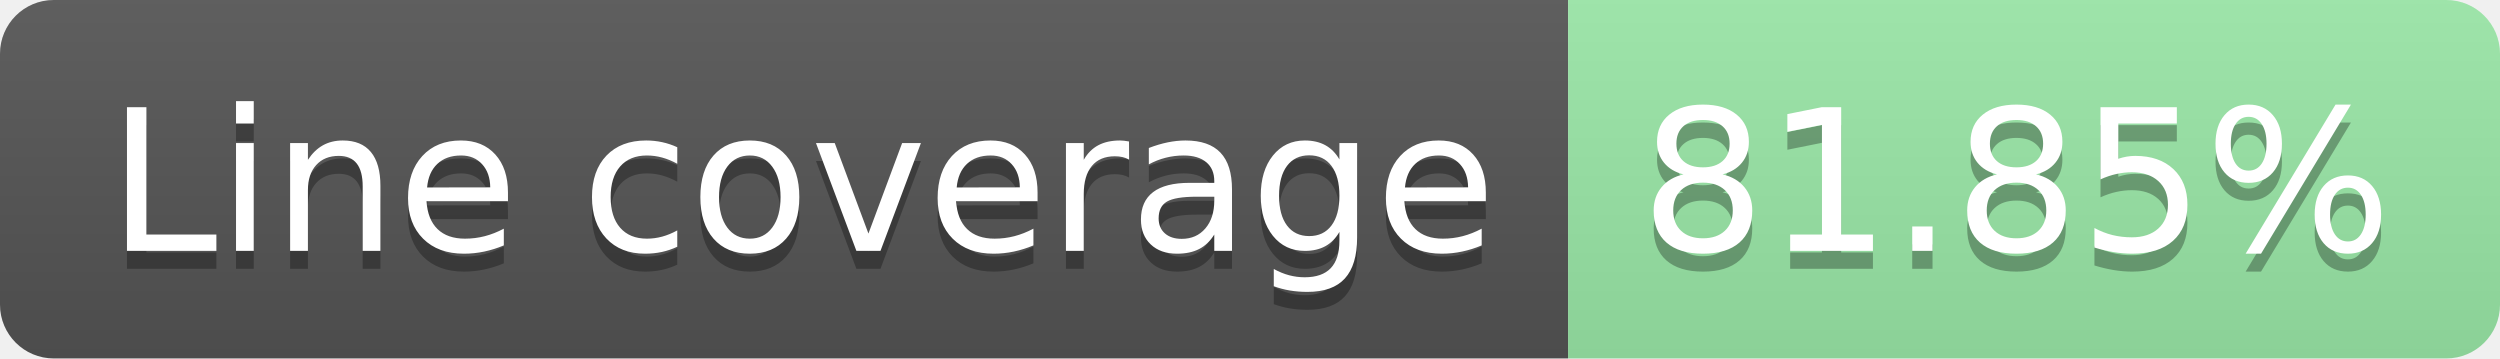
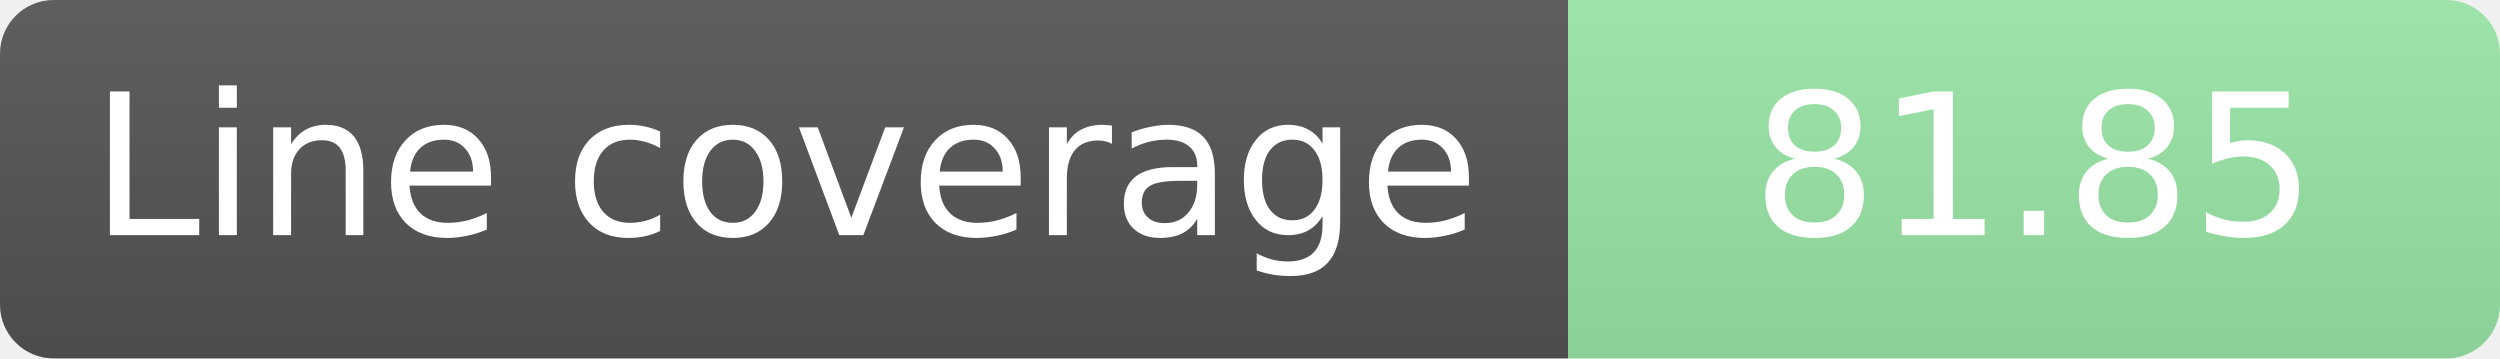
- <svg xmlns="http://www.w3.org/2000/svg" width="139.5" height="20">
+ <svg xmlns="http://www.w3.org/2000/svg" width="139.5" height="20" role="img" aria-label="Line coverage: 81.85">
  <linearGradient id="smooth" x2="0" y2="100%">
    <stop offset="0" stop-color="#bbb" stop-opacity=".1" />
    <stop offset="1" stop-opacity=".1" />
  </linearGradient>
  <clipPath id="round">
    <rect width="139.5" height="20" rx="3" fill="#fff" />
  </clipPath>
  <g clip-path="url(#round)">
    <rect width="87.5" height="20" fill="#555555" />
    <rect x="87.5" width="52.0" height="20" fill="#9be9a8" />
    <rect width="139.5" height="20" fill="url(#smooth)" />
  </g>
-   <g fill="#fff" text-anchor="middle" font-family="DejaVu Sans,Verdana,Geneva,sans-serif" font-size="110">
-     <text x="447.5" y="150" fill="#010101" fill-opacity=".3" transform="scale(0.1)" textLength="775.0" lengthAdjust="spacing">Line coverage</text>
-     <text x="447.5" y="140" transform="scale(0.1)" textLength="775.0" lengthAdjust="spacing">Line coverage</text>
-     <text x="1125.0" y="150" fill="#010101" fill-opacity=".3" transform="scale(0.1)" textLength="420.0" lengthAdjust="spacing">81.85%</text>
-     <text x="1125.0" y="140" transform="scale(0.1)" textLength="420.0" lengthAdjust="spacing">81.85%</text>
+   <g fill="#fff" text-anchor="middle" font-family="DejaVu Sans,Verdana,Geneva,sans-serif" font-size="11">
+     <text x="43.8" y="10.0" dominant-baseline="middle">Line coverage</text>
+     <text x="113.5" y="10.0" dominant-baseline="middle">81.85</text>
  </g>
</svg>
